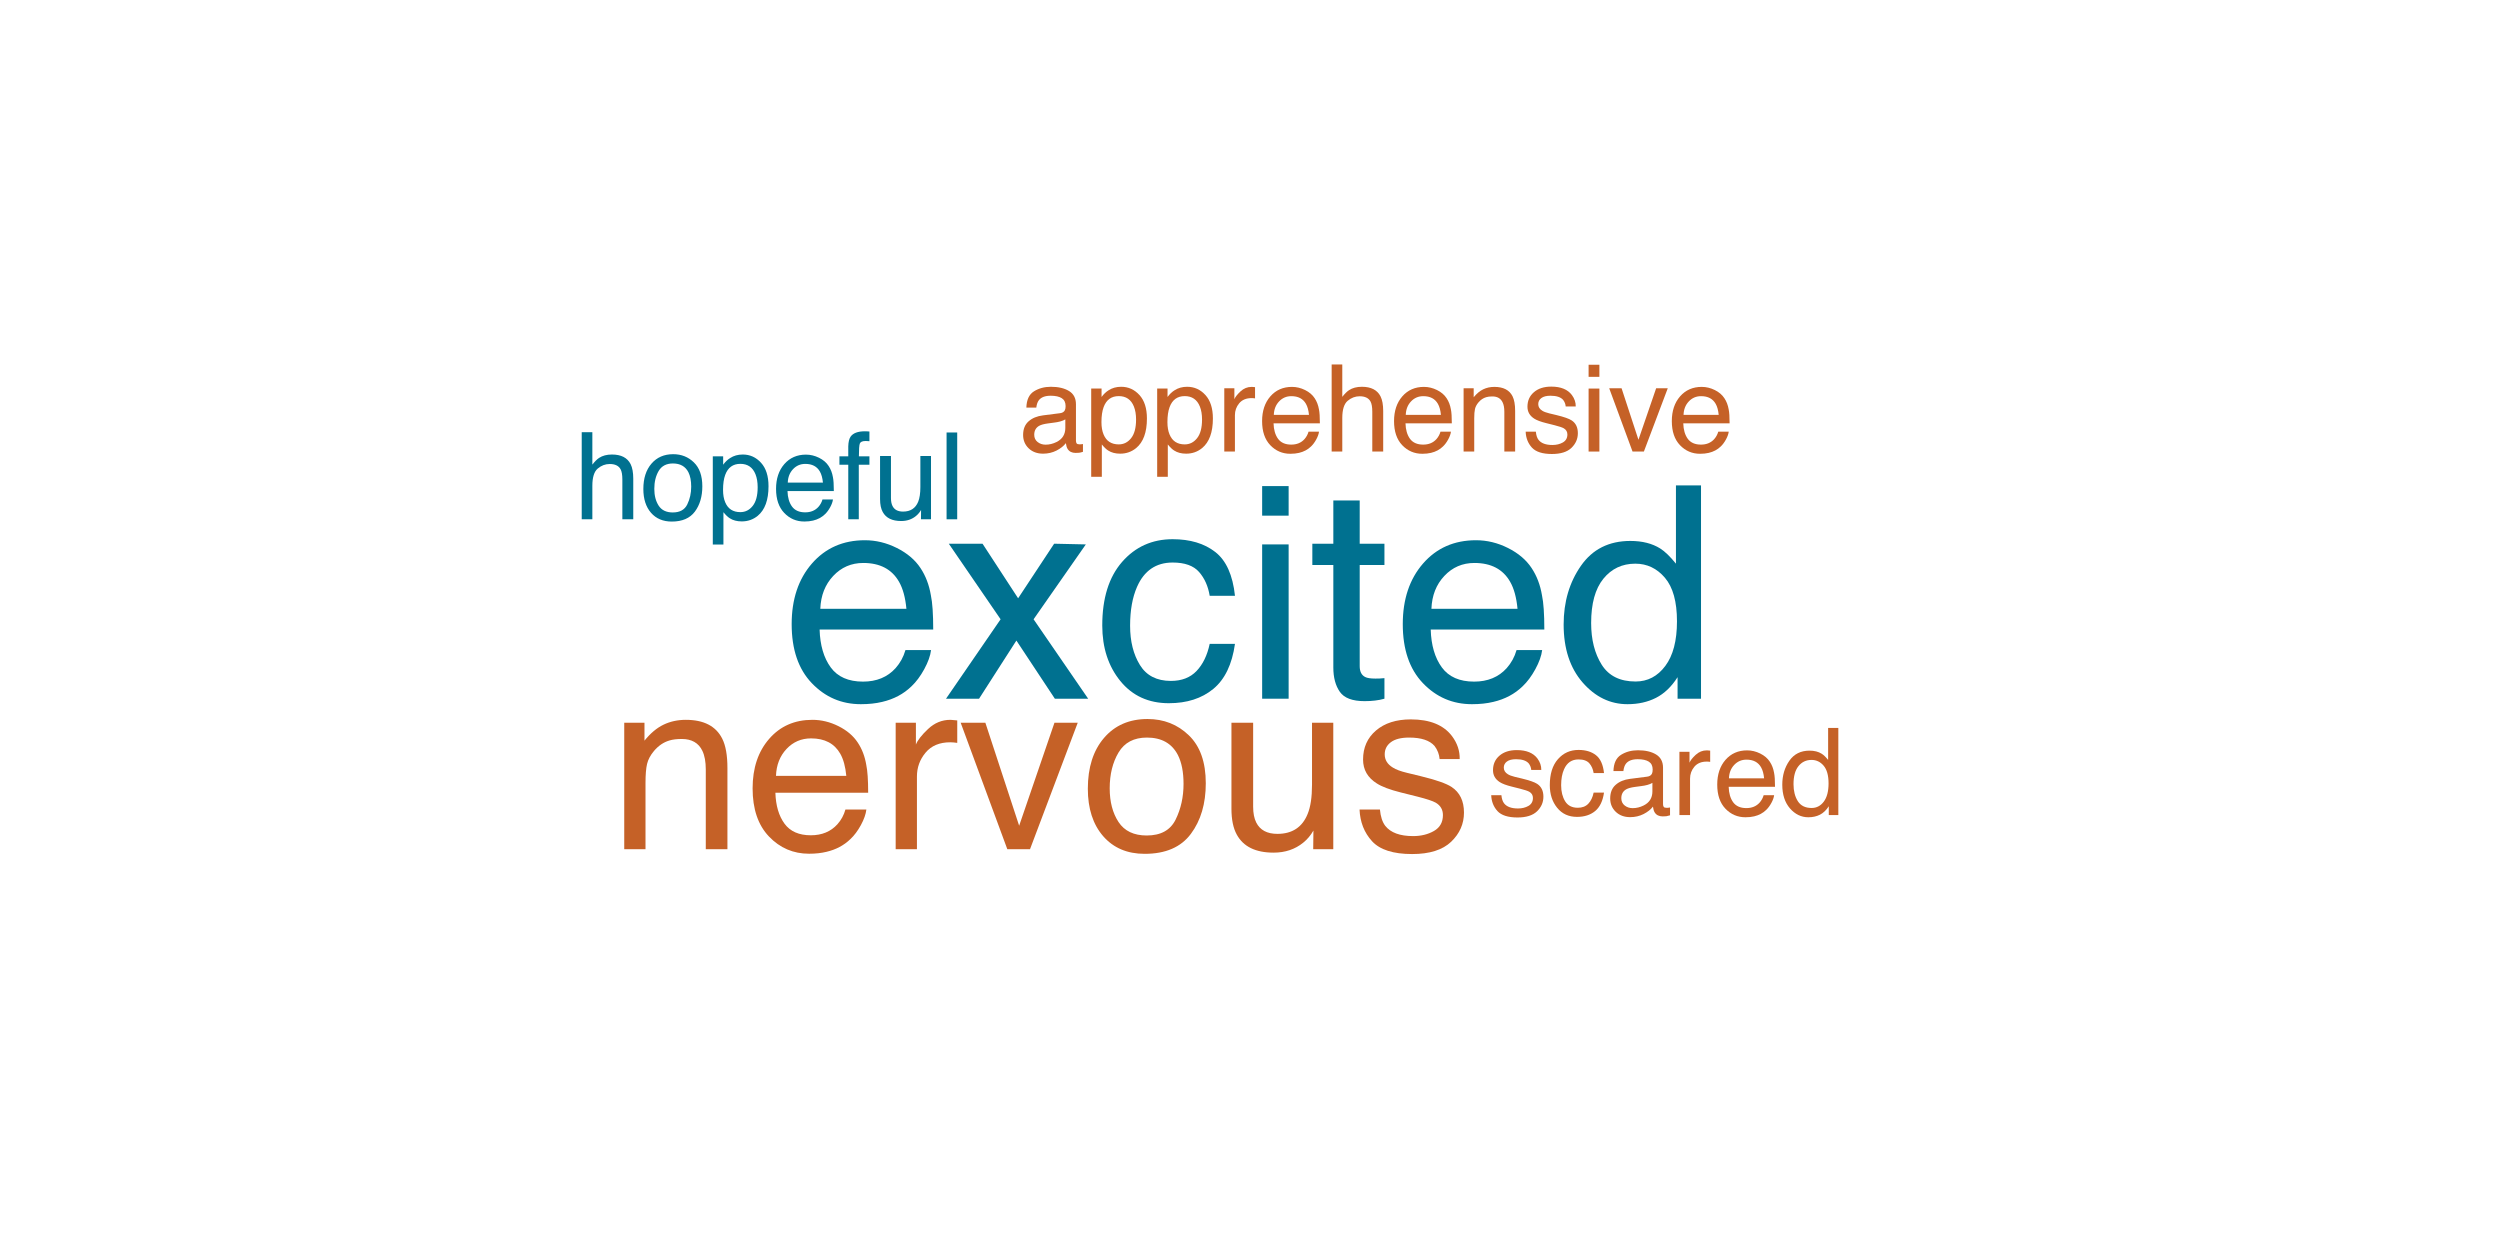
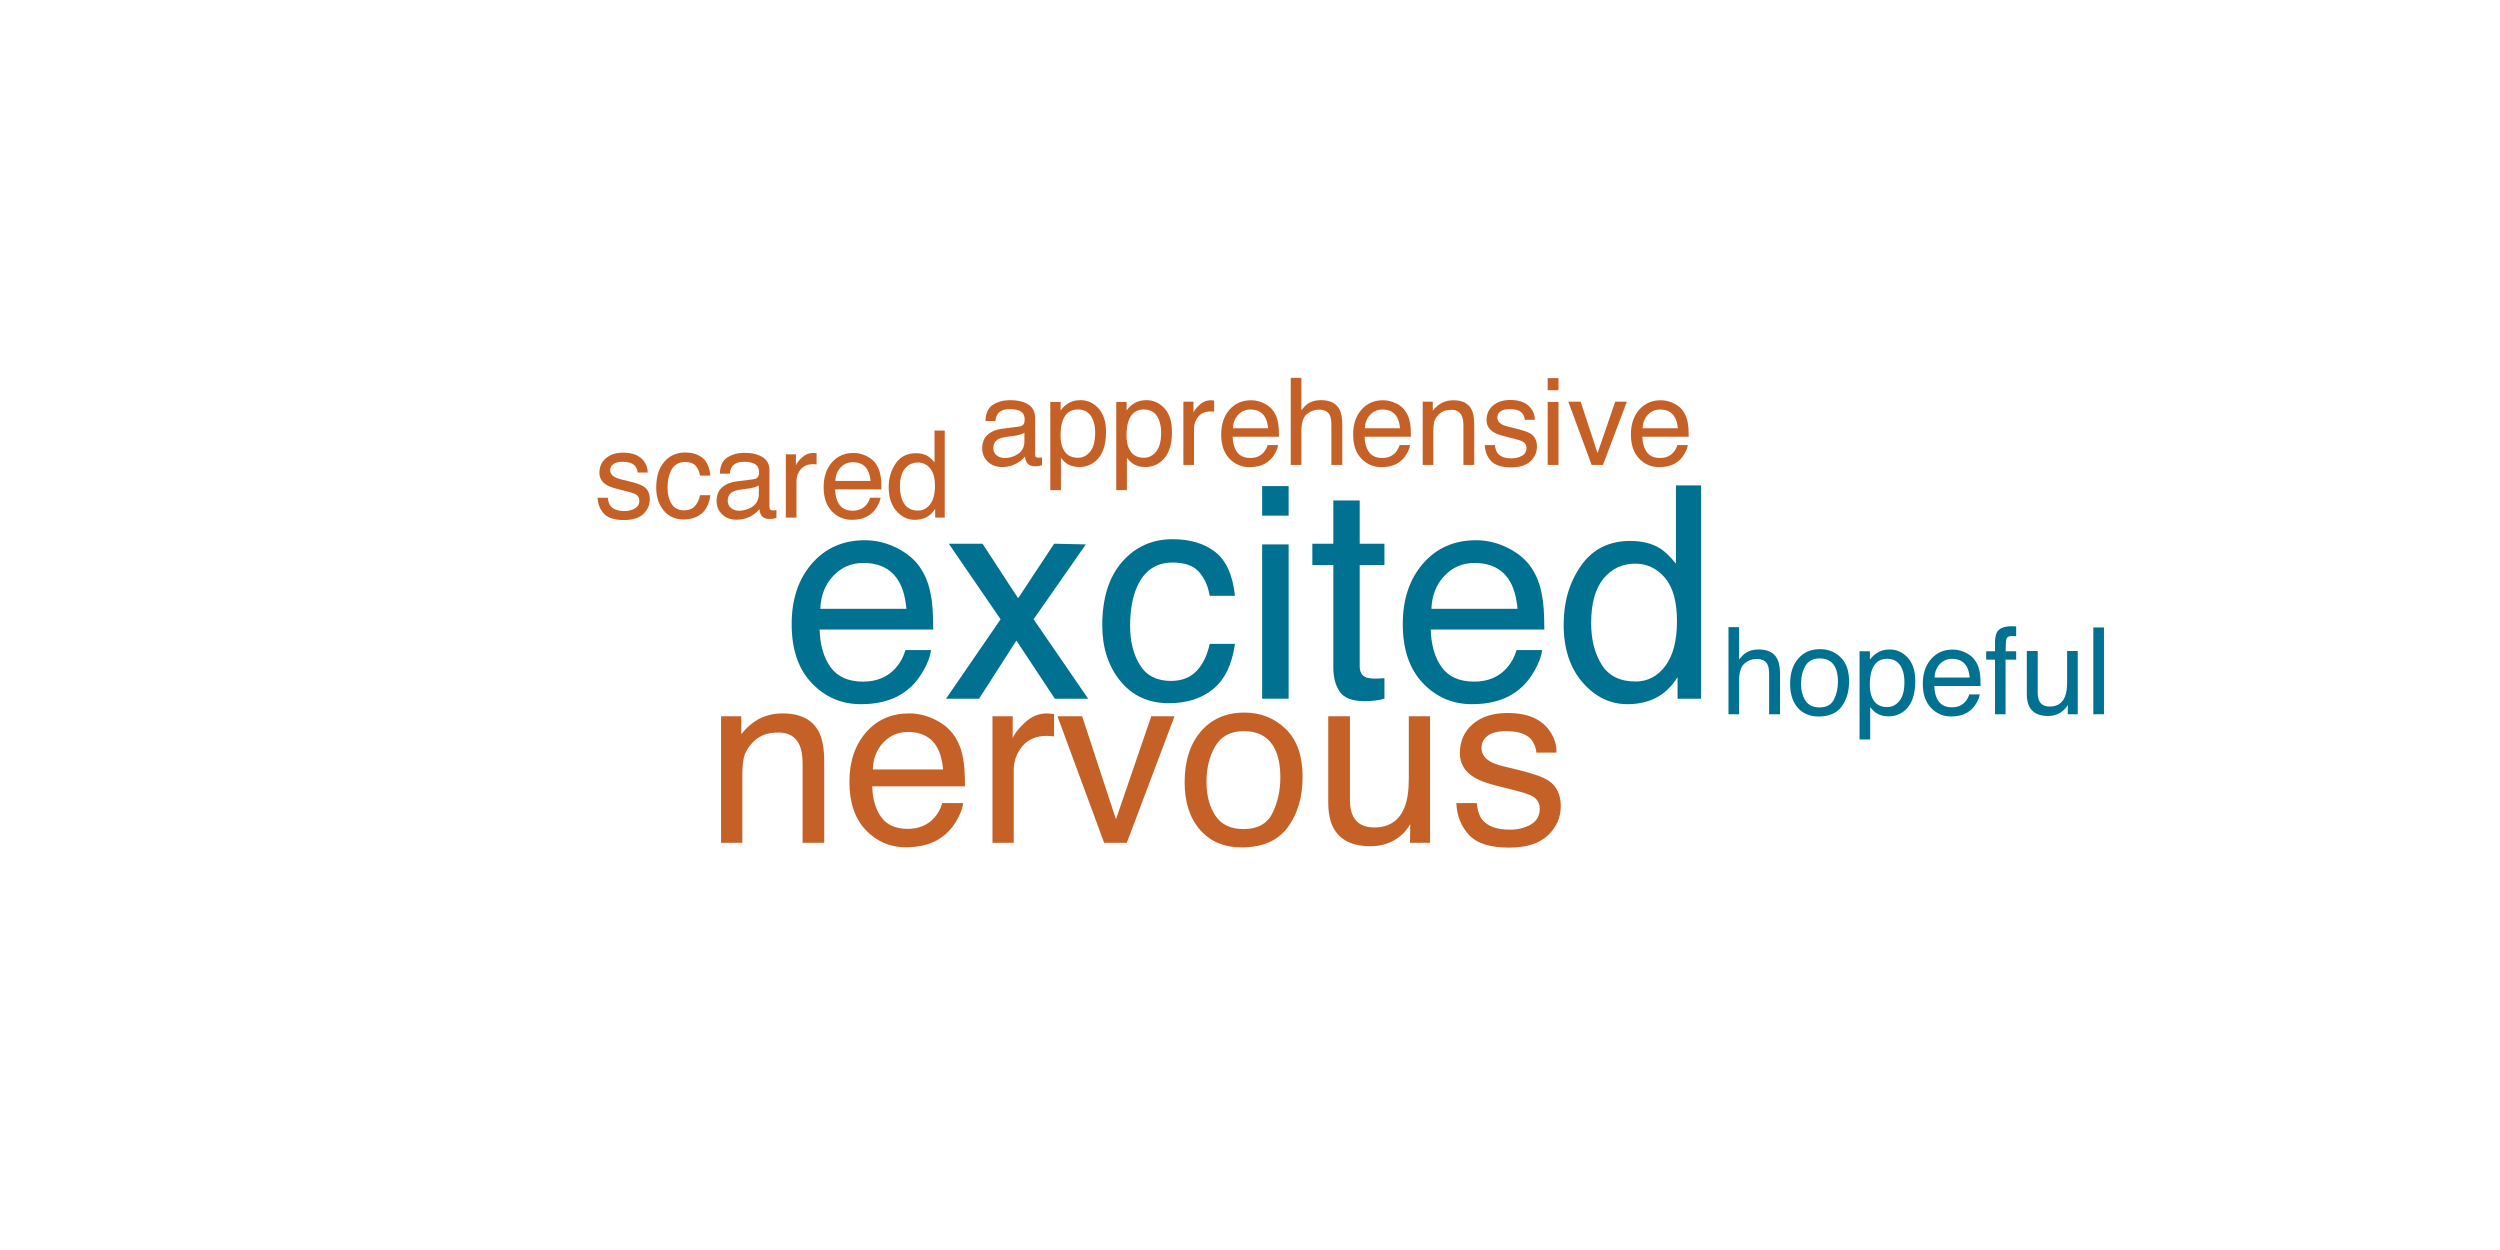
<svg xmlns="http://www.w3.org/2000/svg" xmlns:xlink="http://www.w3.org/1999/xlink" width="720" height="360" viewBox="0 0 720 360">
  <defs>
    <g>
      <g id="glyph-0-0">
        <path d="M 2.75 0 L 2.75 -61.234 L 51.344 -61.234 L 51.344 0 Z M 43.688 -7.672 L 43.688 -53.562 L 10.422 -53.562 L 10.422 -7.672 Z M 43.688 -7.672 " />
      </g>
      <g id="glyph-0-1">
        <path d="M 24.094 -45.641 C 27.258 -45.641 30.328 -44.895 33.297 -43.406 C 36.273 -41.914 38.539 -39.992 40.094 -37.641 C 41.594 -35.391 42.594 -32.766 43.094 -29.766 C 43.539 -27.703 43.766 -24.422 43.766 -19.922 L 11.047 -19.922 C 11.18 -15.391 12.25 -11.754 14.25 -9.016 C 16.25 -6.285 19.348 -4.922 23.547 -4.922 C 27.461 -4.922 30.586 -6.211 32.922 -8.797 C 34.254 -10.297 35.203 -12.031 35.766 -14 L 43.141 -14 C 42.941 -12.363 42.289 -10.535 41.188 -8.516 C 40.094 -6.504 38.867 -4.859 37.516 -3.578 C 35.234 -1.359 32.41 0.141 29.047 0.922 C 27.242 1.359 25.203 1.578 22.922 1.578 C 17.367 1.578 12.66 -0.441 8.797 -4.484 C 4.93 -8.523 3 -14.188 3 -21.469 C 3 -28.633 4.941 -34.453 8.828 -38.922 C 12.723 -43.398 17.812 -45.641 24.094 -45.641 Z M 36.047 -25.891 C 35.742 -29.141 35.035 -31.734 33.922 -33.672 C 31.867 -37.285 28.438 -39.094 23.625 -39.094 C 20.188 -39.094 17.301 -37.848 14.969 -35.359 C 12.633 -32.879 11.395 -29.723 11.25 -25.891 Z M 23.375 -45.719 Z M 23.375 -45.719 " />
      </g>
      <g id="glyph-0-2">
        <path d="M 1.25 -44.641 L 10.969 -44.641 L 21.219 -28.922 L 31.594 -44.641 L 40.719 -44.438 L 25.672 -22.875 L 41.391 0 L 31.797 0 L 20.719 -16.75 L 9.969 0 L 0.453 0 L 16.172 -22.875 Z M 1.25 -44.641 " />
      </g>
      <g id="glyph-0-3">
        <path d="M 22.719 -45.938 C 27.75 -45.938 31.836 -44.711 34.984 -42.266 C 38.141 -39.816 40.035 -35.609 40.672 -29.641 L 33.391 -29.641 C 32.941 -32.391 31.926 -34.672 30.344 -36.484 C 28.758 -38.305 26.219 -39.219 22.719 -39.219 C 17.938 -39.219 14.52 -36.883 12.469 -32.219 C 11.133 -29.188 10.469 -25.445 10.469 -21 C 10.469 -16.531 11.41 -12.766 13.297 -9.703 C 15.18 -6.648 18.156 -5.125 22.219 -5.125 C 25.332 -5.125 27.797 -6.078 29.609 -7.984 C 31.43 -9.891 32.691 -12.492 33.391 -15.797 L 40.672 -15.797 C 39.836 -9.879 37.754 -5.551 34.422 -2.812 C 31.086 -0.07 26.82 1.297 21.625 1.297 C 15.789 1.297 11.133 -0.832 7.656 -5.094 C 4.188 -9.363 2.453 -14.695 2.453 -21.094 C 2.453 -28.926 4.352 -35.023 8.156 -39.391 C 11.969 -43.754 16.82 -45.938 22.719 -45.938 Z M 21.547 -45.719 Z M 21.547 -45.719 " />
      </g>
      <g id="glyph-0-4">
        <path d="M 5.5 -44.438 L 13.125 -44.438 L 13.125 0 L 5.5 0 Z M 5.5 -61.234 L 13.125 -61.234 L 13.125 -52.719 L 5.5 -52.719 Z M 5.5 -61.234 " />
      </g>
      <g id="glyph-0-5">
        <path d="M 7 -57.094 L 14.594 -57.094 L 14.594 -44.641 L 21.719 -44.641 L 21.719 -38.516 L 14.594 -38.516 L 14.594 -9.375 C 14.594 -7.82 15.117 -6.781 16.172 -6.25 C 16.754 -5.945 17.727 -5.797 19.094 -5.797 C 19.445 -5.797 19.832 -5.801 20.25 -5.812 C 20.664 -5.82 21.156 -5.859 21.719 -5.922 L 21.719 0 C 20.852 0.25 19.953 0.426 19.016 0.531 C 18.086 0.645 17.082 0.703 16 0.703 C 12.5 0.703 10.125 -0.191 8.875 -1.984 C 7.625 -3.773 7 -6.102 7 -8.969 L 7 -38.516 L 0.953 -38.516 L 0.953 -44.641 L 7 -44.641 Z M 7 -57.094 " />
      </g>
      <g id="glyph-0-6">
        <path d="M 10.25 -21.797 C 10.25 -17.016 11.266 -13.008 13.297 -9.781 C 15.328 -6.562 18.578 -4.953 23.047 -4.953 C 26.523 -4.953 29.379 -6.445 31.609 -9.438 C 33.848 -12.426 34.969 -16.711 34.969 -22.297 C 34.969 -27.941 33.812 -32.117 31.5 -34.828 C 29.195 -37.535 26.352 -38.891 22.969 -38.891 C 19.188 -38.891 16.117 -37.441 13.766 -34.547 C 11.422 -31.66 10.25 -27.41 10.25 -21.797 Z M 21.547 -45.438 C 24.961 -45.438 27.828 -44.711 30.141 -43.266 C 31.473 -42.43 32.984 -40.973 34.672 -38.891 L 34.672 -61.438 L 41.891 -61.438 L 41.891 0 L 35.141 0 L 35.141 -6.203 C 33.391 -3.453 31.316 -1.469 28.922 -0.25 C 26.535 0.965 23.801 1.578 20.719 1.578 C 15.738 1.578 11.426 -0.508 7.781 -4.688 C 4.145 -8.875 2.328 -14.438 2.328 -21.375 C 2.328 -27.883 3.988 -33.52 7.312 -38.281 C 10.633 -43.051 15.379 -45.438 21.547 -45.438 Z M 21.547 -45.438 " />
      </g>
      <g id="glyph-1-0">
        <path d="M 2.25 0 L 2.25 -49.984 L 41.922 -49.984 L 41.922 0 Z M 35.656 -6.266 L 35.656 -43.719 L 8.5 -43.719 L 8.5 -6.266 Z M 35.656 -6.266 " />
      </g>
      <g id="glyph-1-1">
        <path d="M 4.484 -36.438 L 10.312 -36.438 L 10.312 -31.266 C 12.031 -33.398 13.852 -34.93 15.781 -35.859 C 17.719 -36.797 19.863 -37.266 22.219 -37.266 C 27.395 -37.266 30.891 -35.457 32.703 -31.844 C 33.703 -29.875 34.203 -27.051 34.203 -23.375 L 34.203 0 L 27.969 0 L 27.969 -22.969 C 27.969 -25.188 27.641 -26.977 26.984 -28.344 C 25.891 -30.613 23.914 -31.75 21.062 -31.75 C 19.613 -31.75 18.422 -31.602 17.484 -31.312 C 15.805 -30.812 14.332 -29.812 13.062 -28.312 C 12.039 -27.102 11.375 -25.859 11.062 -24.578 C 10.758 -23.297 10.609 -21.469 10.609 -19.094 L 10.609 0 L 4.484 0 Z M 18.891 -37.328 Z M 18.891 -37.328 " />
      </g>
      <g id="glyph-1-2">
        <path d="M 19.672 -37.266 C 22.254 -37.266 24.758 -36.656 27.188 -35.438 C 29.613 -34.227 31.461 -32.656 32.734 -30.719 C 33.961 -28.883 34.781 -26.742 35.188 -24.297 C 35.551 -22.617 35.734 -19.941 35.734 -16.266 L 9.016 -16.266 C 9.129 -12.566 10.004 -9.598 11.641 -7.359 C 13.273 -5.129 15.801 -4.016 19.219 -4.016 C 22.414 -4.016 24.969 -5.07 26.875 -7.188 C 27.969 -8.406 28.738 -9.82 29.188 -11.438 L 35.219 -11.438 C 35.062 -10.094 34.535 -8.598 33.641 -6.953 C 32.742 -5.305 31.738 -3.961 30.625 -2.922 C 28.758 -1.109 26.457 0.113 23.719 0.75 C 22.238 1.113 20.57 1.297 18.719 1.297 C 14.176 1.297 10.328 -0.352 7.172 -3.656 C 4.023 -6.957 2.453 -11.582 2.453 -17.531 C 2.453 -23.375 4.039 -28.125 7.219 -31.781 C 10.395 -35.438 14.547 -37.266 19.672 -37.266 Z M 29.438 -21.125 C 29.188 -23.781 28.609 -25.906 27.703 -27.5 C 26.023 -30.445 23.223 -31.922 19.297 -31.922 C 16.484 -31.922 14.125 -30.906 12.219 -28.875 C 10.312 -26.844 9.301 -24.258 9.188 -21.125 Z M 19.094 -37.328 Z M 19.094 -37.328 " />
      </g>
      <g id="glyph-1-3">
        <path d="M 4.656 -36.438 L 10.484 -36.438 L 10.484 -30.141 C 10.953 -31.367 12.117 -32.863 13.984 -34.625 C 15.848 -36.383 17.992 -37.266 20.422 -37.266 C 20.535 -37.266 20.727 -37.25 21 -37.219 C 21.27 -37.195 21.734 -37.156 22.391 -37.094 L 22.391 -30.625 C 22.023 -30.688 21.688 -30.727 21.375 -30.75 C 21.07 -30.781 20.738 -30.797 20.375 -30.797 C 17.289 -30.797 14.922 -29.801 13.266 -27.812 C 11.609 -25.832 10.781 -23.547 10.781 -20.953 L 10.781 0 L 4.656 0 Z M 4.656 -36.438 " />
      </g>
      <g id="glyph-1-4">
        <path d="M 7.484 -36.438 L 17.219 -6.766 L 27.391 -36.438 L 34.094 -36.438 L 20.344 0 L 13.812 0 L 0.375 -36.438 Z M 7.484 -36.438 " />
      </g>
      <g id="glyph-1-5">
        <path d="M 18.953 -3.953 C 23.016 -3.953 25.797 -5.488 27.297 -8.562 C 28.805 -11.633 29.562 -15.051 29.562 -18.812 C 29.562 -22.219 29.02 -24.988 27.938 -27.125 C 26.207 -30.477 23.234 -32.156 19.016 -32.156 C 15.273 -32.156 12.551 -30.723 10.844 -27.859 C 9.145 -25.004 8.297 -21.562 8.297 -17.531 C 8.297 -13.645 9.145 -10.41 10.844 -7.828 C 12.551 -5.242 15.254 -3.953 18.953 -3.953 Z M 19.188 -37.5 C 23.883 -37.5 27.852 -35.93 31.094 -32.797 C 34.344 -29.672 35.969 -25.066 35.969 -18.984 C 35.969 -13.109 34.535 -8.254 31.672 -4.422 C 28.816 -0.586 24.383 1.328 18.375 1.328 C 13.363 1.328 9.379 -0.363 6.422 -3.75 C 3.473 -7.145 2 -11.703 2 -17.422 C 2 -23.547 3.551 -28.422 6.656 -32.047 C 9.77 -35.68 13.945 -37.5 19.188 -37.5 Z M 18.984 -37.328 Z M 18.984 -37.328 " />
      </g>
      <g id="glyph-1-6">
        <path d="M 10.609 -36.438 L 10.609 -12.25 C 10.609 -10.383 10.906 -8.863 11.5 -7.688 C 12.594 -5.508 14.625 -4.422 17.594 -4.422 C 21.852 -4.422 24.754 -6.328 26.297 -10.141 C 27.141 -12.18 27.562 -14.984 27.562 -18.547 L 27.562 -36.438 L 33.688 -36.438 L 33.688 0 L 27.906 0 L 27.969 -5.375 C 27.176 -3.988 26.191 -2.82 25.016 -1.875 C 22.672 0.027 19.832 0.984 16.5 0.984 C 11.312 0.984 7.773 -0.75 5.891 -4.219 C 4.867 -6.082 4.359 -8.566 4.359 -11.672 L 4.359 -36.438 Z M 19.016 -37.328 Z M 19.016 -37.328 " />
      </g>
      <g id="glyph-1-7">
        <path d="M 8.125 -11.438 C 8.312 -9.395 8.82 -7.828 9.656 -6.734 C 11.207 -4.766 13.883 -3.781 17.688 -3.781 C 19.957 -3.781 21.953 -4.27 23.672 -5.25 C 25.398 -6.238 26.266 -7.766 26.266 -9.828 C 26.266 -11.398 25.57 -12.594 24.188 -13.406 C 23.301 -13.906 21.555 -14.484 18.953 -15.141 L 14.094 -16.359 C 10.977 -17.141 8.688 -18.004 7.219 -18.953 C 4.582 -20.609 3.266 -22.898 3.266 -25.828 C 3.266 -29.273 4.504 -32.062 6.984 -34.188 C 9.473 -36.32 12.816 -37.391 17.016 -37.391 C 22.504 -37.391 26.461 -35.781 28.891 -32.562 C 30.41 -30.52 31.145 -28.32 31.094 -25.969 L 25.312 -25.969 C 25.195 -27.344 24.711 -28.598 23.859 -29.734 C 22.453 -31.348 20.008 -32.156 16.531 -32.156 C 14.219 -32.156 12.469 -31.711 11.281 -30.828 C 10.094 -29.941 9.5 -28.773 9.5 -27.328 C 9.5 -25.734 10.281 -24.461 11.844 -23.516 C 12.75 -22.941 14.086 -22.441 15.859 -22.016 L 19.906 -21.031 C 24.301 -19.957 27.25 -18.926 28.75 -17.938 C 31.133 -16.363 32.328 -13.898 32.328 -10.547 C 32.328 -7.305 31.094 -4.504 28.625 -2.141 C 26.164 0.211 22.422 1.391 17.391 1.391 C 11.961 1.391 8.117 0.16 5.859 -2.297 C 3.609 -4.754 2.406 -7.801 2.25 -11.438 Z M 17.188 -37.328 Z M 17.188 -37.328 " />
      </g>
      <g id="glyph-2-0">
        <path d="M 1.125 0 L 1.125 -25 L 20.953 -25 L 20.953 0 Z M 17.828 -3.125 L 17.828 -21.859 L 4.25 -21.859 L 4.25 -3.125 Z M 17.828 -3.125 " />
      </g>
      <g id="glyph-2-1">
        <path d="M 4.594 -4.844 C 4.594 -3.957 4.914 -3.258 5.562 -2.75 C 6.207 -2.238 6.973 -1.984 7.859 -1.984 C 8.93 -1.984 9.973 -2.234 10.984 -2.734 C 12.691 -3.566 13.547 -4.926 13.547 -6.812 L 13.547 -9.266 C 13.172 -9.035 12.688 -8.836 12.094 -8.672 C 11.508 -8.516 10.93 -8.406 10.359 -8.344 L 8.5 -8.094 C 7.395 -7.945 6.562 -7.719 6 -7.406 C 5.062 -6.863 4.594 -6.008 4.594 -4.844 Z M 12.016 -11.047 C 12.711 -11.129 13.18 -11.422 13.422 -11.922 C 13.555 -12.191 13.625 -12.582 13.625 -13.094 C 13.625 -14.145 13.254 -14.906 12.516 -15.375 C 11.773 -15.844 10.711 -16.078 9.328 -16.078 C 7.723 -16.078 6.586 -15.645 5.922 -14.781 C 5.547 -14.301 5.301 -13.594 5.188 -12.656 L 2.328 -12.656 C 2.391 -14.906 3.117 -16.469 4.516 -17.344 C 5.922 -18.219 7.547 -18.656 9.391 -18.656 C 11.535 -18.656 13.273 -18.25 14.609 -17.438 C 15.941 -16.625 16.609 -15.352 16.609 -13.625 L 16.609 -3.125 C 16.609 -2.812 16.672 -2.555 16.797 -2.359 C 16.93 -2.172 17.207 -2.078 17.625 -2.078 C 17.758 -2.078 17.91 -2.082 18.078 -2.094 C 18.254 -2.113 18.438 -2.141 18.625 -2.172 L 18.625 0.078 C 18.156 0.223 17.797 0.312 17.547 0.344 C 17.297 0.375 16.953 0.391 16.516 0.391 C 15.461 0.391 14.695 0.012 14.219 -0.734 C 13.969 -1.129 13.797 -1.691 13.703 -2.422 C 13.078 -1.598 12.176 -0.883 11 -0.281 C 9.832 0.309 8.547 0.609 7.141 0.609 C 5.453 0.609 4.07 0.098 3 -0.922 C 1.926 -1.953 1.391 -3.238 1.391 -4.781 C 1.391 -6.469 1.914 -7.773 2.969 -8.703 C 4.031 -9.641 5.414 -10.211 7.125 -10.422 Z M 9.469 -18.656 Z M 9.469 -18.656 " />
      </g>
      <g id="glyph-2-2">
        <path d="M 9.938 -2.062 C 11.363 -2.062 12.551 -2.66 13.5 -3.859 C 14.445 -5.055 14.922 -6.844 14.922 -9.219 C 14.922 -10.676 14.711 -11.926 14.297 -12.969 C 13.492 -14.969 12.039 -15.969 9.938 -15.969 C 7.812 -15.969 6.359 -14.91 5.578 -12.797 C 5.16 -11.66 4.953 -10.219 4.953 -8.469 C 4.953 -7.062 5.16 -5.867 5.578 -4.891 C 6.367 -3.004 7.82 -2.062 9.938 -2.062 Z M 2 -18.141 L 4.984 -18.141 L 4.984 -15.719 C 5.598 -16.551 6.27 -17.191 7 -17.641 C 8.031 -18.316 9.242 -18.656 10.641 -18.656 C 12.703 -18.656 14.453 -17.863 15.891 -16.281 C 17.328 -14.707 18.047 -12.453 18.047 -9.516 C 18.047 -5.547 17.008 -2.707 14.938 -1 C 13.625 0.07 12.094 0.609 10.344 0.609 C 8.969 0.609 7.816 0.305 6.891 -0.297 C 6.348 -0.629 5.738 -1.211 5.062 -2.047 L 5.062 7.266 L 2 7.266 Z M 2 -18.141 " />
      </g>
      <g id="glyph-2-3">
        <path d="M 2.328 -18.219 L 5.234 -18.219 L 5.234 -15.078 C 5.473 -15.691 6.055 -16.438 6.984 -17.312 C 7.922 -18.188 8.992 -18.625 10.203 -18.625 C 10.266 -18.625 10.363 -18.617 10.5 -18.609 C 10.633 -18.598 10.863 -18.578 11.188 -18.547 L 11.188 -15.312 C 11.008 -15.344 10.844 -15.363 10.688 -15.375 C 10.539 -15.383 10.375 -15.391 10.188 -15.391 C 8.645 -15.391 7.457 -14.895 6.625 -13.906 C 5.801 -12.914 5.391 -11.773 5.391 -10.484 L 5.391 0 L 2.328 0 Z M 2.328 -18.219 " />
      </g>
      <g id="glyph-2-4">
        <path d="M 9.828 -18.625 C 11.117 -18.625 12.375 -18.32 13.594 -17.719 C 14.812 -17.113 15.734 -16.328 16.359 -15.359 C 16.973 -14.441 17.383 -13.367 17.594 -12.141 C 17.77 -11.305 17.859 -9.969 17.859 -8.125 L 4.516 -8.125 C 4.566 -6.281 5 -4.797 5.812 -3.672 C 6.633 -2.555 7.898 -2 9.609 -2 C 11.211 -2 12.488 -2.531 13.438 -3.594 C 13.977 -4.207 14.363 -4.914 14.594 -5.719 L 17.609 -5.719 C 17.523 -5.051 17.258 -4.305 16.812 -3.484 C 16.363 -2.66 15.863 -1.988 15.312 -1.469 C 14.383 -0.562 13.234 0.051 11.859 0.375 C 11.117 0.551 10.285 0.641 9.359 0.641 C 7.086 0.641 5.16 -0.18 3.578 -1.828 C 2.004 -3.473 1.219 -5.785 1.219 -8.766 C 1.219 -11.691 2.008 -14.066 3.594 -15.891 C 5.188 -17.711 7.266 -18.625 9.828 -18.625 Z M 14.719 -10.562 C 14.594 -11.895 14.301 -12.957 13.844 -13.75 C 13.008 -15.219 11.609 -15.953 9.641 -15.953 C 8.234 -15.953 7.051 -15.441 6.094 -14.422 C 5.145 -13.41 4.645 -12.125 4.594 -10.562 Z M 9.547 -18.656 Z M 9.547 -18.656 " />
      </g>
      <g id="glyph-2-5">
        <path d="M 2.25 -25.078 L 5.312 -25.078 L 5.312 -15.75 C 6.031 -16.664 6.68 -17.312 7.266 -17.688 C 8.254 -18.332 9.484 -18.656 10.953 -18.656 C 13.598 -18.656 15.391 -17.734 16.328 -15.891 C 16.836 -14.879 17.094 -13.477 17.094 -11.688 L 17.094 0 L 13.953 0 L 13.953 -11.484 C 13.953 -12.816 13.781 -13.797 13.438 -14.422 C 12.883 -15.422 11.844 -15.922 10.312 -15.922 C 9.039 -15.922 7.891 -15.484 6.859 -14.609 C 5.828 -13.734 5.312 -12.082 5.312 -9.656 L 5.312 0 L 2.25 0 Z M 2.25 -25.078 " />
      </g>
      <g id="glyph-2-6">
        <path d="M 2.25 -18.219 L 5.156 -18.219 L 5.156 -15.641 C 6.02 -16.703 6.93 -17.461 7.891 -17.922 C 8.859 -18.391 9.93 -18.625 11.109 -18.625 C 13.691 -18.625 15.438 -17.723 16.344 -15.922 C 16.844 -14.93 17.094 -13.52 17.094 -11.688 L 17.094 0 L 13.984 0 L 13.984 -11.484 C 13.984 -12.598 13.816 -13.492 13.484 -14.172 C 12.941 -15.305 11.957 -15.875 10.531 -15.875 C 9.801 -15.875 9.207 -15.801 8.75 -15.656 C 7.906 -15.406 7.164 -14.906 6.531 -14.156 C 6.02 -13.551 5.688 -12.926 5.531 -12.281 C 5.383 -11.645 5.312 -10.734 5.312 -9.547 L 5.312 0 L 2.25 0 Z M 9.438 -18.656 Z M 9.438 -18.656 " />
      </g>
      <g id="glyph-2-7">
        <path d="M 4.062 -5.719 C 4.156 -4.695 4.41 -3.914 4.828 -3.375 C 5.598 -2.383 6.938 -1.891 8.844 -1.891 C 9.977 -1.891 10.977 -2.133 11.844 -2.625 C 12.707 -3.125 13.141 -3.891 13.141 -4.922 C 13.141 -5.703 12.789 -6.297 12.094 -6.703 C 11.656 -6.953 10.781 -7.242 9.469 -7.578 L 7.047 -8.188 C 5.492 -8.57 4.348 -9 3.609 -9.469 C 2.297 -10.301 1.641 -11.445 1.641 -12.906 C 1.641 -14.633 2.258 -16.031 3.5 -17.094 C 4.738 -18.164 6.406 -18.703 8.5 -18.703 C 11.25 -18.703 13.227 -17.895 14.438 -16.281 C 15.195 -15.258 15.566 -14.16 15.547 -12.984 L 12.656 -12.984 C 12.602 -13.672 12.359 -14.301 11.922 -14.875 C 11.223 -15.676 10.004 -16.078 8.266 -16.078 C 7.109 -16.078 6.234 -15.852 5.641 -15.406 C 5.047 -14.969 4.75 -14.383 4.75 -13.656 C 4.75 -12.863 5.141 -12.227 5.922 -11.75 C 6.367 -11.469 7.035 -11.219 7.922 -11 L 9.953 -10.516 C 12.148 -9.984 13.625 -9.469 14.375 -8.969 C 15.562 -8.188 16.156 -6.957 16.156 -5.281 C 16.156 -3.656 15.539 -2.25 14.312 -1.062 C 13.082 0.113 11.207 0.703 8.688 0.703 C 5.977 0.703 4.055 0.086 2.922 -1.141 C 1.797 -2.379 1.195 -3.906 1.125 -5.719 Z M 8.594 -18.656 Z M 8.594 -18.656 " />
      </g>
      <g id="glyph-2-8">
        <path d="M 2.25 -18.141 L 5.359 -18.141 L 5.359 0 L 2.25 0 Z M 2.25 -25 L 5.359 -25 L 5.359 -21.516 L 2.25 -21.516 Z M 2.25 -25 " />
      </g>
      <g id="glyph-2-9">
        <path d="M 3.75 -18.219 L 8.609 -3.391 L 13.703 -18.219 L 17.047 -18.219 L 10.172 0 L 6.906 0 L 0.188 -18.219 Z M 3.75 -18.219 " />
      </g>
      <g id="glyph-2-10">
        <path d="M 9.469 -1.969 C 11.5 -1.969 12.891 -2.734 13.641 -4.266 C 14.398 -5.805 14.781 -7.52 14.781 -9.406 C 14.781 -11.102 14.508 -12.488 13.969 -13.562 C 13.102 -15.238 11.617 -16.078 9.516 -16.078 C 7.641 -16.078 6.273 -15.363 5.422 -13.938 C 4.578 -12.508 4.156 -10.785 4.156 -8.766 C 4.156 -6.828 4.578 -5.207 5.422 -3.906 C 6.273 -2.613 7.625 -1.969 9.469 -1.969 Z M 9.594 -18.75 C 11.945 -18.75 13.93 -17.961 15.547 -16.391 C 17.172 -14.828 17.984 -12.531 17.984 -9.5 C 17.984 -6.562 17.27 -4.133 15.844 -2.219 C 14.414 -0.301 12.195 0.656 9.188 0.656 C 6.676 0.656 4.68 -0.188 3.203 -1.875 C 1.734 -3.57 1 -5.852 1 -8.719 C 1 -11.77 1.773 -14.203 3.328 -16.016 C 4.891 -17.836 6.977 -18.75 9.594 -18.75 Z M 9.5 -18.656 Z M 9.5 -18.656 " />
      </g>
      <g id="glyph-2-11">
        <path d="M 3.016 -21 C 3.055 -22.27 3.273 -23.195 3.672 -23.781 C 4.391 -24.82 5.77 -25.344 7.812 -25.344 C 8 -25.344 8.195 -25.336 8.406 -25.328 C 8.613 -25.316 8.848 -25.301 9.109 -25.281 L 9.109 -22.484 C 8.785 -22.516 8.551 -22.531 8.406 -22.531 C 8.27 -22.539 8.141 -22.547 8.016 -22.547 C 7.086 -22.547 6.531 -22.301 6.344 -21.812 C 6.164 -21.332 6.078 -20.109 6.078 -18.141 L 9.109 -18.141 L 9.109 -15.719 L 6.047 -15.719 L 6.047 0 L 3.016 0 L 3.016 -15.719 L 0.469 -15.719 L 0.469 -18.141 L 3.016 -18.141 Z M 3.016 -21 " />
      </g>
      <g id="glyph-2-12">
        <path d="M 5.312 -18.219 L 5.312 -6.125 C 5.312 -5.195 5.457 -4.438 5.75 -3.844 C 6.289 -2.758 7.305 -2.219 8.797 -2.219 C 10.93 -2.219 12.383 -3.164 13.156 -5.062 C 13.57 -6.082 13.781 -7.484 13.781 -9.266 L 13.781 -18.219 L 16.844 -18.219 L 16.844 0 L 13.953 0 L 13.984 -2.688 C 13.586 -2 13.094 -1.414 12.5 -0.938 C 11.332 0.02 9.914 0.5 8.25 0.5 C 5.656 0.5 3.883 -0.367 2.938 -2.109 C 2.426 -3.035 2.172 -4.273 2.172 -5.828 L 2.172 -18.219 Z M 9.516 -18.656 Z M 9.516 -18.656 " />
      </g>
      <g id="glyph-2-13">
        <path d="M 2.328 -25 L 5.391 -25 L 5.391 0 L 2.328 0 Z M 2.328 -25 " />
      </g>
      <g id="glyph-2-14">
        <path d="M 9.266 -18.75 C 11.328 -18.75 13 -18.25 14.281 -17.25 C 15.57 -16.25 16.348 -14.531 16.609 -12.094 L 13.625 -12.094 C 13.445 -13.219 13.035 -14.148 12.391 -14.891 C 11.742 -15.641 10.703 -16.016 9.266 -16.016 C 7.316 -16.016 5.926 -15.062 5.094 -13.156 C 4.539 -11.914 4.266 -10.391 4.266 -8.578 C 4.266 -6.742 4.648 -5.203 5.422 -3.953 C 6.191 -2.711 7.406 -2.094 9.062 -2.094 C 10.332 -2.094 11.336 -2.477 12.078 -3.25 C 12.828 -4.031 13.344 -5.098 13.625 -6.453 L 16.609 -6.453 C 16.266 -4.035 15.41 -2.266 14.047 -1.141 C 12.691 -0.023 10.953 0.531 8.828 0.531 C 6.441 0.531 4.539 -0.336 3.125 -2.078 C 1.707 -3.828 1 -6.004 1 -8.609 C 1 -11.805 1.773 -14.297 3.328 -16.078 C 4.891 -17.859 6.867 -18.75 9.266 -18.75 Z M 8.797 -18.656 Z M 8.797 -18.656 " />
      </g>
      <g id="glyph-2-15">
        <path d="M 4.188 -8.891 C 4.188 -6.941 4.598 -5.312 5.422 -4 C 6.254 -2.688 7.582 -2.031 9.406 -2.031 C 10.82 -2.031 11.988 -2.641 12.906 -3.859 C 13.82 -5.078 14.281 -6.828 14.281 -9.109 C 14.281 -11.41 13.805 -13.113 12.859 -14.219 C 11.922 -15.32 10.758 -15.875 9.375 -15.875 C 7.832 -15.875 6.582 -15.281 5.625 -14.094 C 4.664 -12.914 4.188 -11.18 4.188 -8.891 Z M 8.797 -18.547 C 10.191 -18.547 11.359 -18.25 12.297 -17.656 C 12.848 -17.32 13.469 -16.727 14.156 -15.875 L 14.156 -25.078 L 17.094 -25.078 L 17.094 0 L 14.344 0 L 14.344 -2.531 C 13.625 -1.406 12.773 -0.594 11.797 -0.094 C 10.828 0.395 9.711 0.641 8.453 0.641 C 6.422 0.641 4.66 -0.207 3.172 -1.906 C 1.691 -3.613 0.953 -5.891 0.953 -8.734 C 0.953 -11.379 1.629 -13.676 2.984 -15.625 C 4.336 -17.57 6.273 -18.547 8.797 -18.547 Z M 8.797 -18.547 " />
      </g>
    </g>
  </defs>
  <rect x="-72" y="-36" width="864" height="432" fill="rgb(100%, 100%, 100%)" fill-opacity="1" />
  <rect x="-72" y="-36" width="864" height="432" fill="rgb(100%, 100%, 100%)" fill-opacity="1" />
  <g fill="rgb(0%, 44.314%, 56.471%)" fill-opacity="1">
    <use xlink:href="#glyph-0-1" x="225" y="201.228" />
    <use xlink:href="#glyph-0-2" x="272" y="201.228" />
    <use xlink:href="#glyph-0-3" x="315" y="201.228" />
    <use xlink:href="#glyph-0-4" x="358" y="201.228" />
    <use xlink:href="#glyph-0-5" x="377" y="201.228" />
    <use xlink:href="#glyph-0-1" x="401" y="201.228" />
    <use xlink:href="#glyph-0-6" x="448" y="201.228" />
  </g>
  <g fill="rgb(77.255%, 38.039%, 15.294%)" fill-opacity="1">
-     <use xlink:href="#glyph-1-1" x="175.297" y="244.576" />
-     <use xlink:href="#glyph-1-2" x="214.297" y="244.576" />
-     <use xlink:href="#glyph-1-3" x="253.297" y="244.576" />
-     <use xlink:href="#glyph-1-4" x="276.297" y="244.576" />
-     <use xlink:href="#glyph-1-5" x="311.297" y="244.576" />
-     <use xlink:href="#glyph-1-6" x="350.297" y="244.576" />
-     <use xlink:href="#glyph-1-7" x="389.297" y="244.576" />
+     <use xlink:href="#glyph-1-1" x="203.176" y="242.725" />
+     <use xlink:href="#glyph-1-2" x="242.176" y="242.725" />
+     <use xlink:href="#glyph-1-3" x="281.176" y="242.725" />
+     <use xlink:href="#glyph-1-4" x="304.176" y="242.725" />
+     <use xlink:href="#glyph-1-5" x="339.176" y="242.725" />
+     <use xlink:href="#glyph-1-6" x="378.176" y="242.725" />
+     <use xlink:href="#glyph-1-7" x="417.176" y="242.725" />
  </g>
  <g fill="rgb(77.255%, 38.039%, 15.294%)" fill-opacity="1">
-     <use xlink:href="#glyph-2-1" x="293.266" y="130.048" />
-     <use xlink:href="#glyph-2-2" x="312.266" y="130.048" />
-     <use xlink:href="#glyph-2-2" x="331.266" y="130.048" />
-     <use xlink:href="#glyph-2-3" x="350.266" y="130.048" />
-     <use xlink:href="#glyph-2-4" x="362.266" y="130.048" />
-     <use xlink:href="#glyph-2-5" x="381.266" y="130.048" />
-     <use xlink:href="#glyph-2-4" x="400.266" y="130.048" />
-     <use xlink:href="#glyph-2-6" x="419.266" y="130.048" />
-     <use xlink:href="#glyph-2-7" x="438.266" y="130.048" />
-     <use xlink:href="#glyph-2-8" x="455.266" y="130.048" />
-     <use xlink:href="#glyph-2-9" x="463.266" y="130.048" />
-     <use xlink:href="#glyph-2-4" x="480.266" y="130.048" />
+     <use xlink:href="#glyph-2-1" x="281.484" y="133.896" />
+     <use xlink:href="#glyph-2-2" x="300.484" y="133.896" />
+     <use xlink:href="#glyph-2-2" x="319.484" y="133.896" />
+     <use xlink:href="#glyph-2-3" x="338.484" y="133.896" />
+     <use xlink:href="#glyph-2-4" x="350.484" y="133.896" />
+     <use xlink:href="#glyph-2-5" x="369.484" y="133.896" />
+     <use xlink:href="#glyph-2-4" x="388.484" y="133.896" />
+     <use xlink:href="#glyph-2-6" x="407.484" y="133.896" />
+     <use xlink:href="#glyph-2-7" x="426.484" y="133.896" />
+     <use xlink:href="#glyph-2-8" x="443.484" y="133.896" />
+     <use xlink:href="#glyph-2-9" x="451.484" y="133.896" />
+     <use xlink:href="#glyph-2-4" x="468.484" y="133.896" />
  </g>
  <g fill="rgb(0%, 44.314%, 56.471%)" fill-opacity="1">
-     <use xlink:href="#glyph-2-5" x="165.285" y="149.556" />
-     <use xlink:href="#glyph-2-10" x="184.285" y="149.556" />
-     <use xlink:href="#glyph-2-2" x="203.285" y="149.556" />
-     <use xlink:href="#glyph-2-4" x="222.285" y="149.556" />
-     <use xlink:href="#glyph-2-11" x="241.285" y="149.556" />
-     <use xlink:href="#glyph-2-12" x="251.285" y="149.556" />
-     <use xlink:href="#glyph-2-13" x="270.285" y="149.556" />
+     <use xlink:href="#glyph-2-5" x="495.551" y="205.7" />
+     <use xlink:href="#glyph-2-10" x="514.551" y="205.7" />
+     <use xlink:href="#glyph-2-2" x="533.551" y="205.7" />
+     <use xlink:href="#glyph-2-4" x="552.551" y="205.7" />
+     <use xlink:href="#glyph-2-11" x="571.551" y="205.7" />
+     <use xlink:href="#glyph-2-12" x="581.551" y="205.7" />
+     <use xlink:href="#glyph-2-13" x="600.551" y="205.7" />
  </g>
  <g fill="rgb(77.255%, 38.039%, 15.294%)" fill-opacity="1">
-     <use xlink:href="#glyph-2-7" x="428.344" y="234.731" />
-     <use xlink:href="#glyph-2-14" x="445.344" y="234.731" />
-     <use xlink:href="#glyph-2-1" x="462.344" y="234.731" />
-     <use xlink:href="#glyph-2-3" x="481.344" y="234.731" />
-     <use xlink:href="#glyph-2-4" x="493.344" y="234.731" />
-     <use xlink:href="#glyph-2-15" x="512.344" y="234.731" />
+     <use xlink:href="#glyph-2-7" x="170.988" y="149.071" />
+     <use xlink:href="#glyph-2-14" x="187.988" y="149.071" />
+     <use xlink:href="#glyph-2-1" x="204.988" y="149.071" />
+     <use xlink:href="#glyph-2-3" x="223.988" y="149.071" />
+     <use xlink:href="#glyph-2-4" x="235.988" y="149.071" />
+     <use xlink:href="#glyph-2-15" x="254.988" y="149.071" />
  </g>
</svg>
